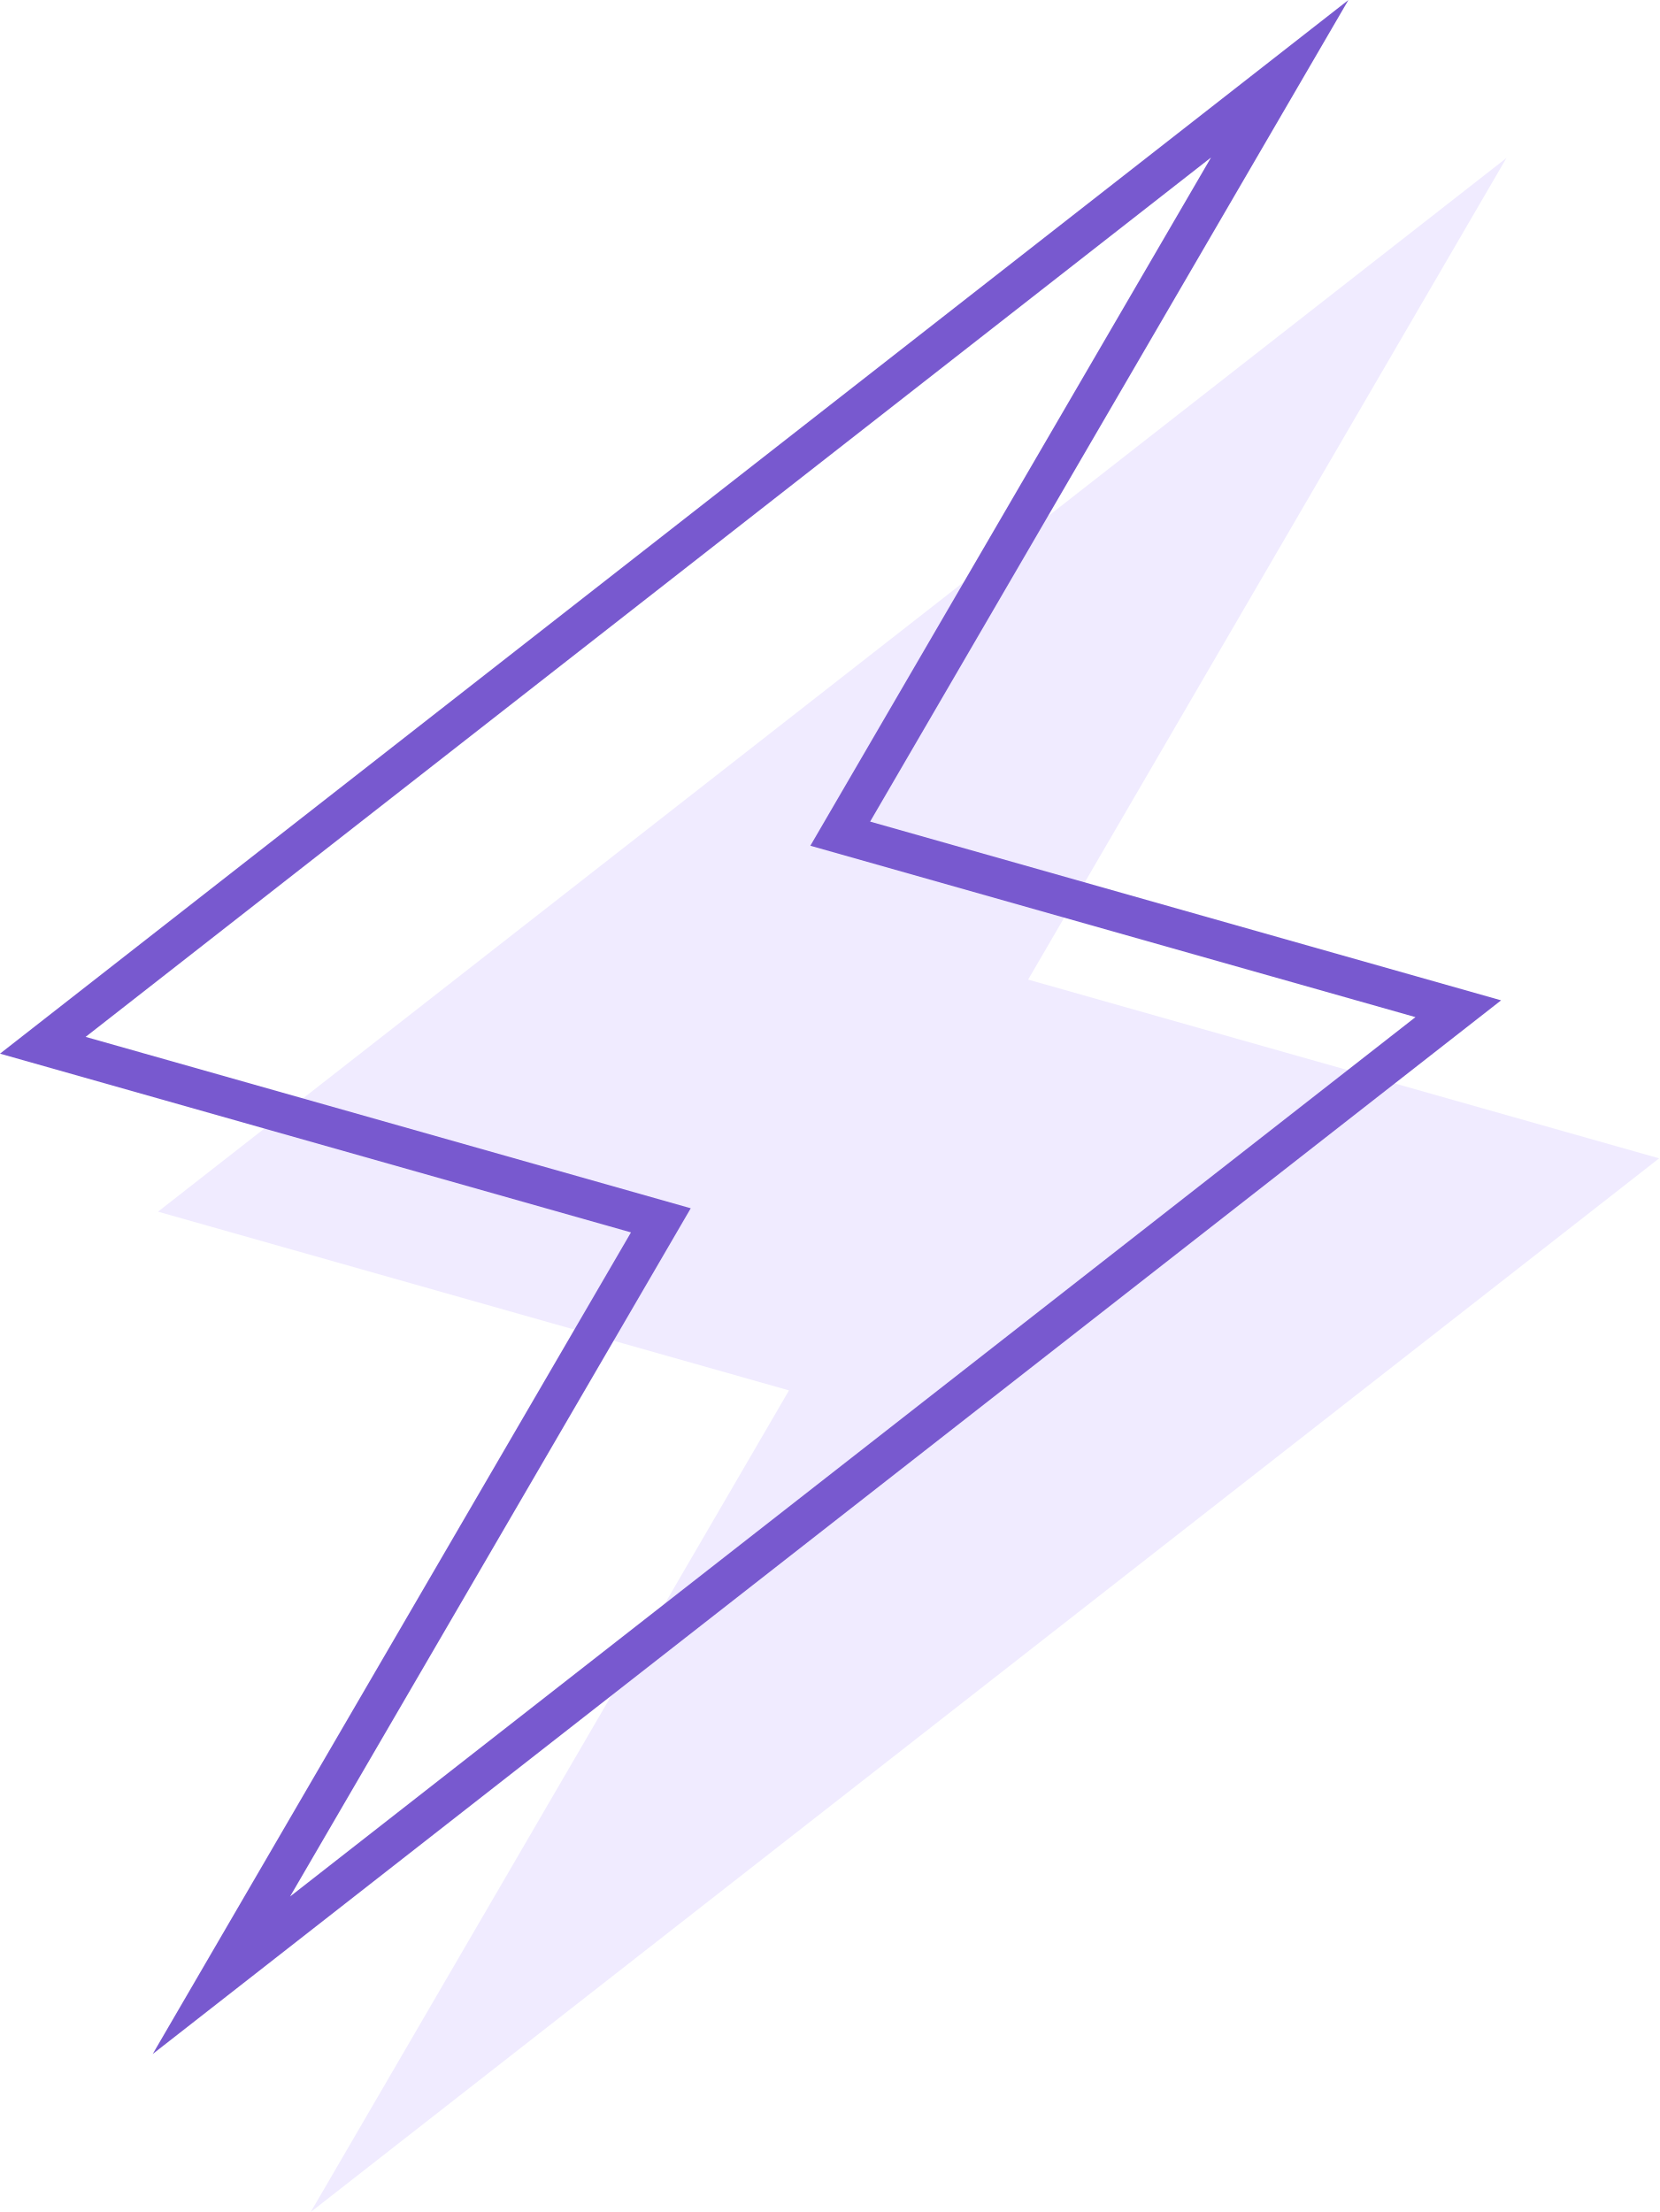
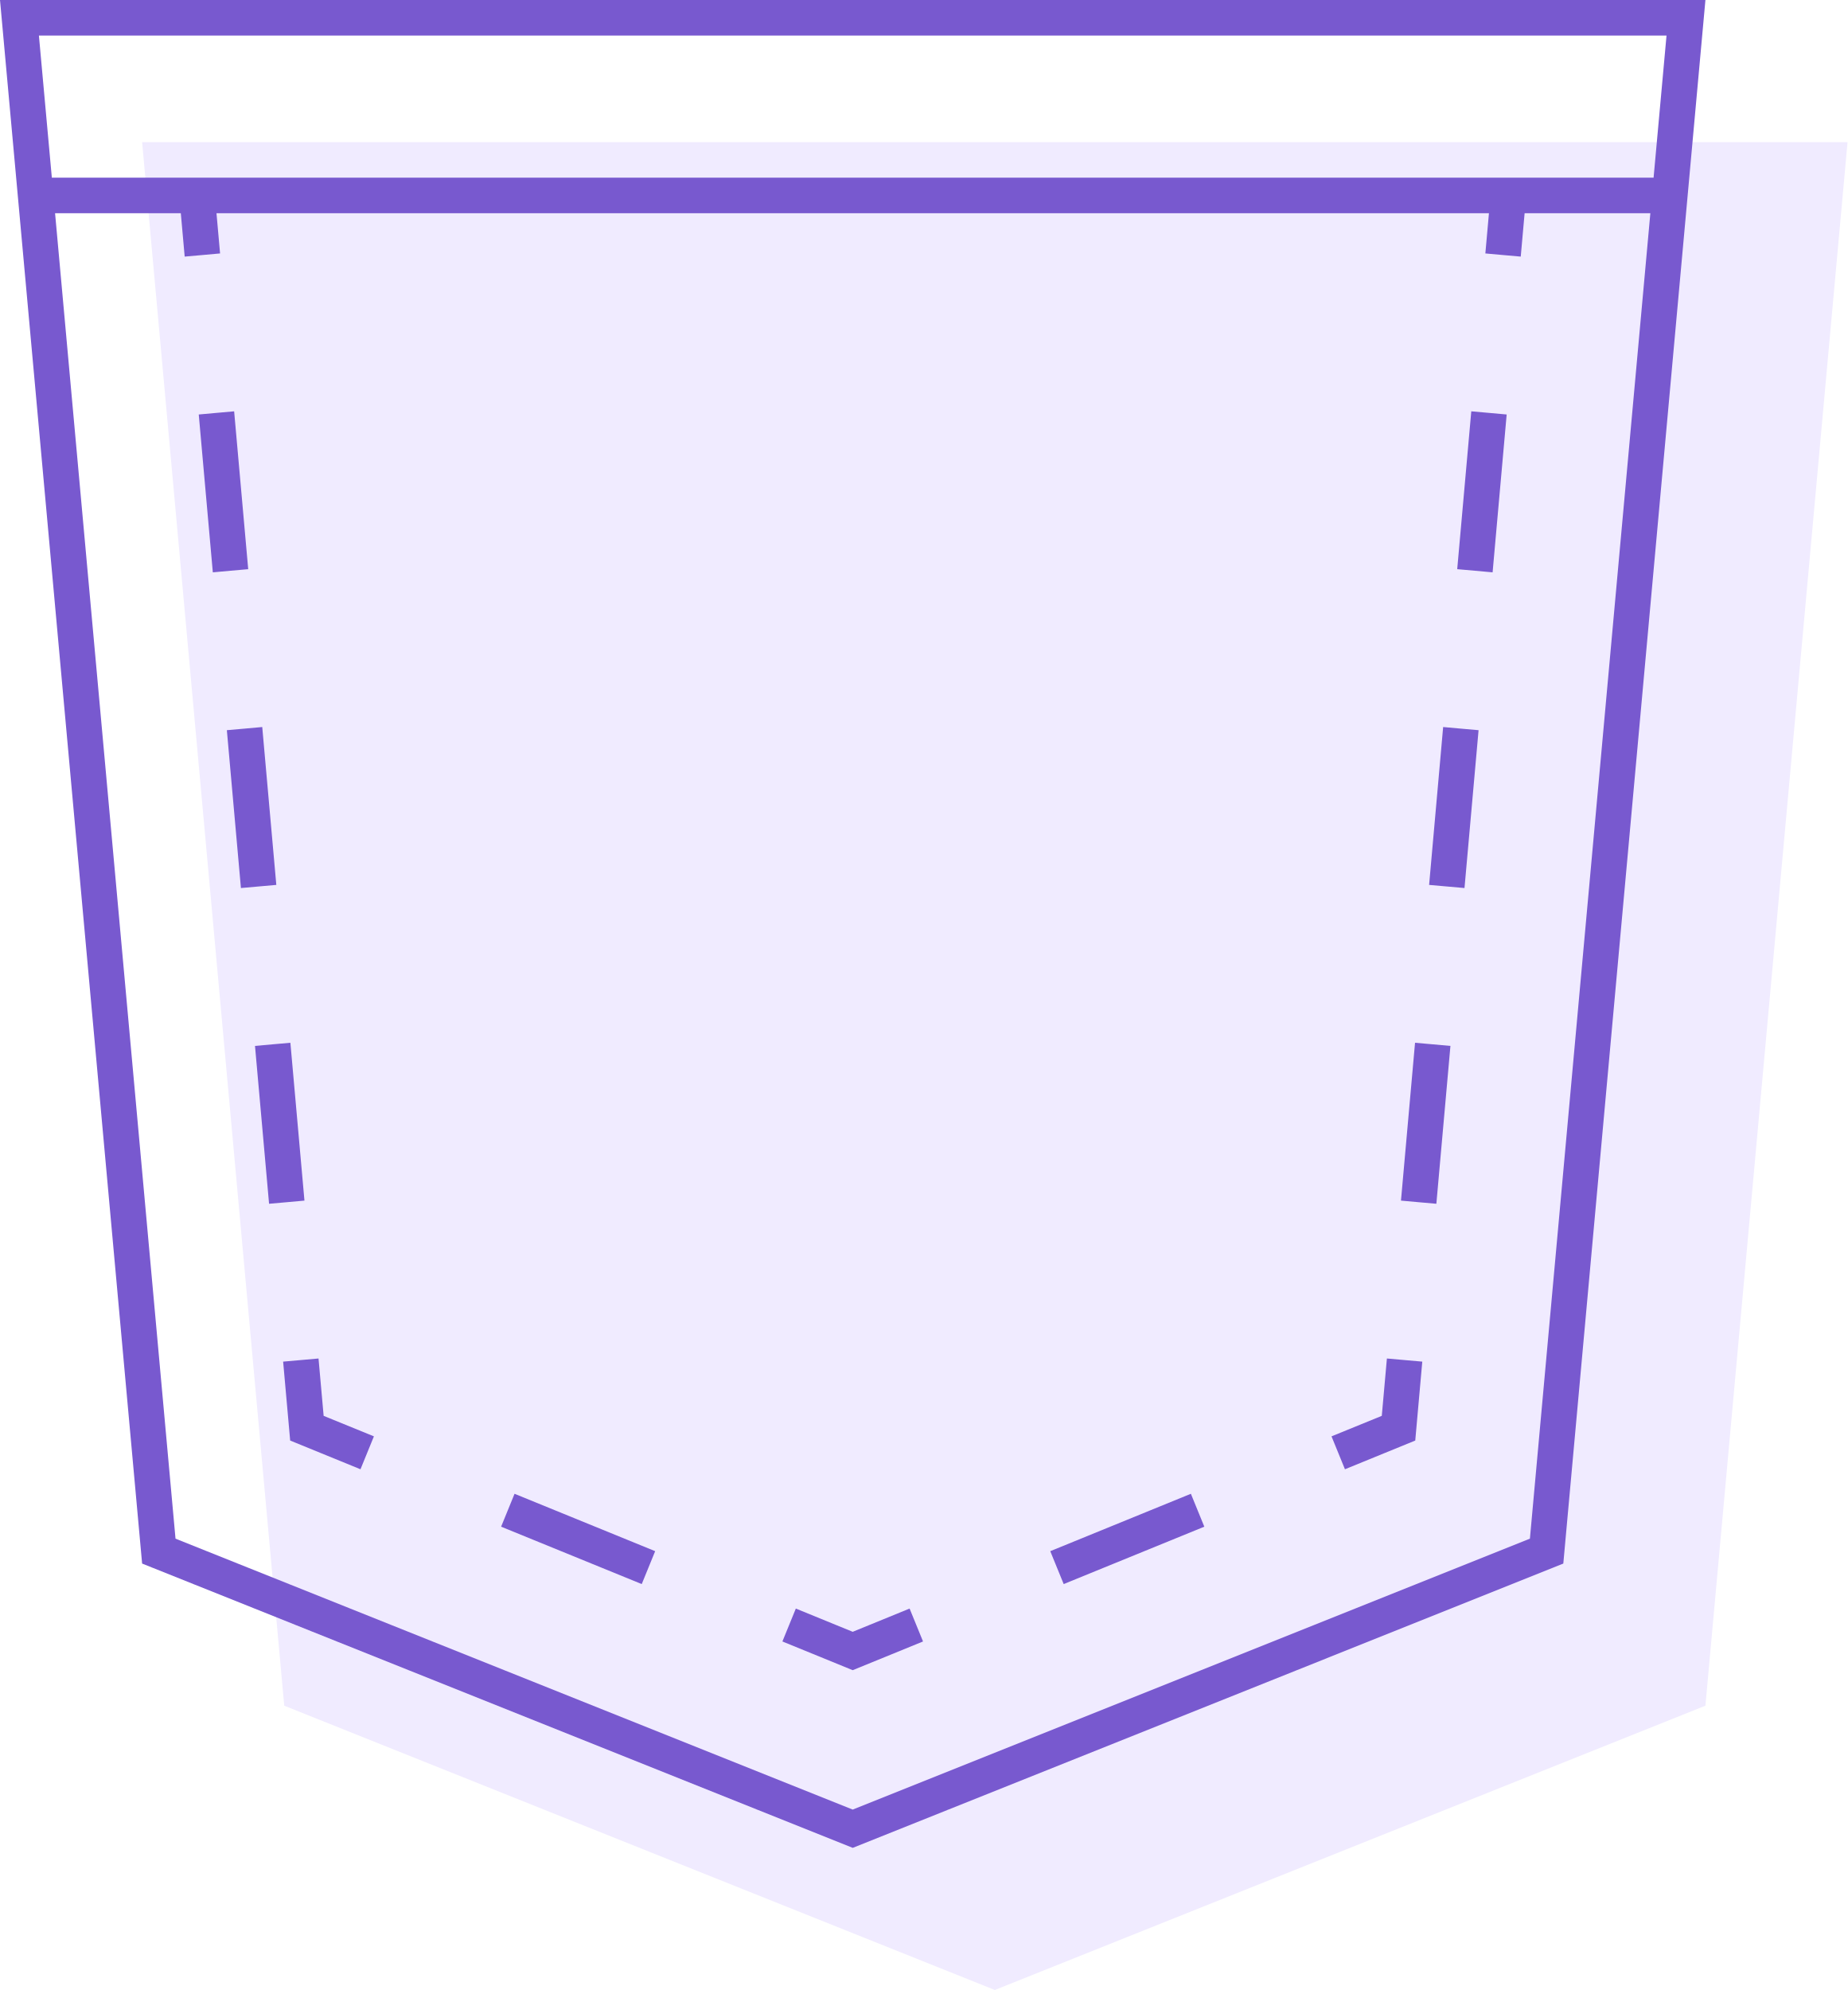
- <svg xmlns="http://www.w3.org/2000/svg" width="42" height="56" viewBox="0 0 42 56" fill="none">
-   <path fill-rule="evenodd" clip-rule="evenodd" d="M19.973 35.2L38.135 4L4 30.675L19.973 35.2ZM26.027 24.8L7.866 56L42 29.325L26.027 24.8Z" fill="#F0EBFF" />
-   <path fill-rule="evenodd" clip-rule="evenodd" d="M34.135 0L0 26.675L15.973 31.2L3.866 52L38 25.325L22.027 20.8L34.135 0ZM35.832 25.75L20.514 21.411L30.657 3.987L2.168 26.25L17.486 30.589L7.343 48.013L35.832 25.75Z" fill="#7859CF" />
+ <svg xmlns="http://www.w3.org/2000/svg" width="52" height="56" viewBox="0 0 52 56" fill="none">
+   <path d="M4 4H52L48 48L28 56L8 48L4 4Z" fill="#F0EBFF" />
+   <path fill-rule="evenodd" clip-rule="evenodd" d="M1.004 0H0L0.091 1L4 44L24 52L44 44L47.909 1L48 0H46.996H1.004ZM1.095 1L1.459 5H5H5.502H6.004H6.9H10.7H14.5H18.3H22.1H25.9H29.7H33.5H37.3H41.1H41.996H42.498H43H46.541L46.905 1H1.095ZM41.907 6H41.1H37.3H33.5H29.7H25.9H22.1H18.3H14.5H10.7H6.9H6.093L6.194 7.132L5.696 7.177L5.198 7.221L5.089 6H1.55L4.94 43.299L24 50.923L43.06 43.299L46.45 6H42.911L42.802 7.221L42.304 7.177L41.806 7.132L41.907 6ZM6.092 11.619L5.594 11.664L5.99 16.106L6.488 16.061L6.986 16.017L6.59 11.575L6.092 11.619ZM6.883 20.504L6.385 20.548L6.781 24.99L7.279 24.946L7.777 24.902L7.381 20.459L6.883 20.504ZM7.675 29.388L7.177 29.433L7.573 33.875L8.071 33.831L8.569 33.786L8.173 29.344L7.675 29.388ZM8.467 38.273L7.969 38.317L8.167 40.538L10.146 41.346L10.335 40.883L10.524 40.42L9.109 39.843L8.965 38.229L8.467 38.273ZM14.293 42.499L14.104 42.962L18.062 44.577L18.251 44.114L18.44 43.651L14.482 42.036L14.293 42.499ZM22.21 45.729L22.021 46.192L24 47L25.979 46.192L25.79 45.729L25.601 45.266L24 45.92L22.399 45.266L22.21 45.729ZM29.749 44.114L29.938 44.577L33.896 42.962L33.707 42.499L33.518 42.036L29.56 43.651L29.749 44.114ZM37.665 40.883L37.854 41.346L39.833 40.538L40.031 38.317L39.533 38.273L39.035 38.229L38.891 39.843L37.476 40.42L37.665 40.883ZM39.929 33.831L40.427 33.875L40.823 29.433L40.325 29.388L39.827 29.344L39.431 33.786L39.929 33.831ZM40.721 24.946L41.219 24.99L41.615 20.548L41.117 20.504L40.618 20.459L40.223 24.902L40.721 24.946ZM41.512 16.061L42.01 16.106L42.406 11.664L41.908 11.619L41.41 11.575L41.014 16.017L41.512 16.061Z" fill="#7859CF" />
</svg>
